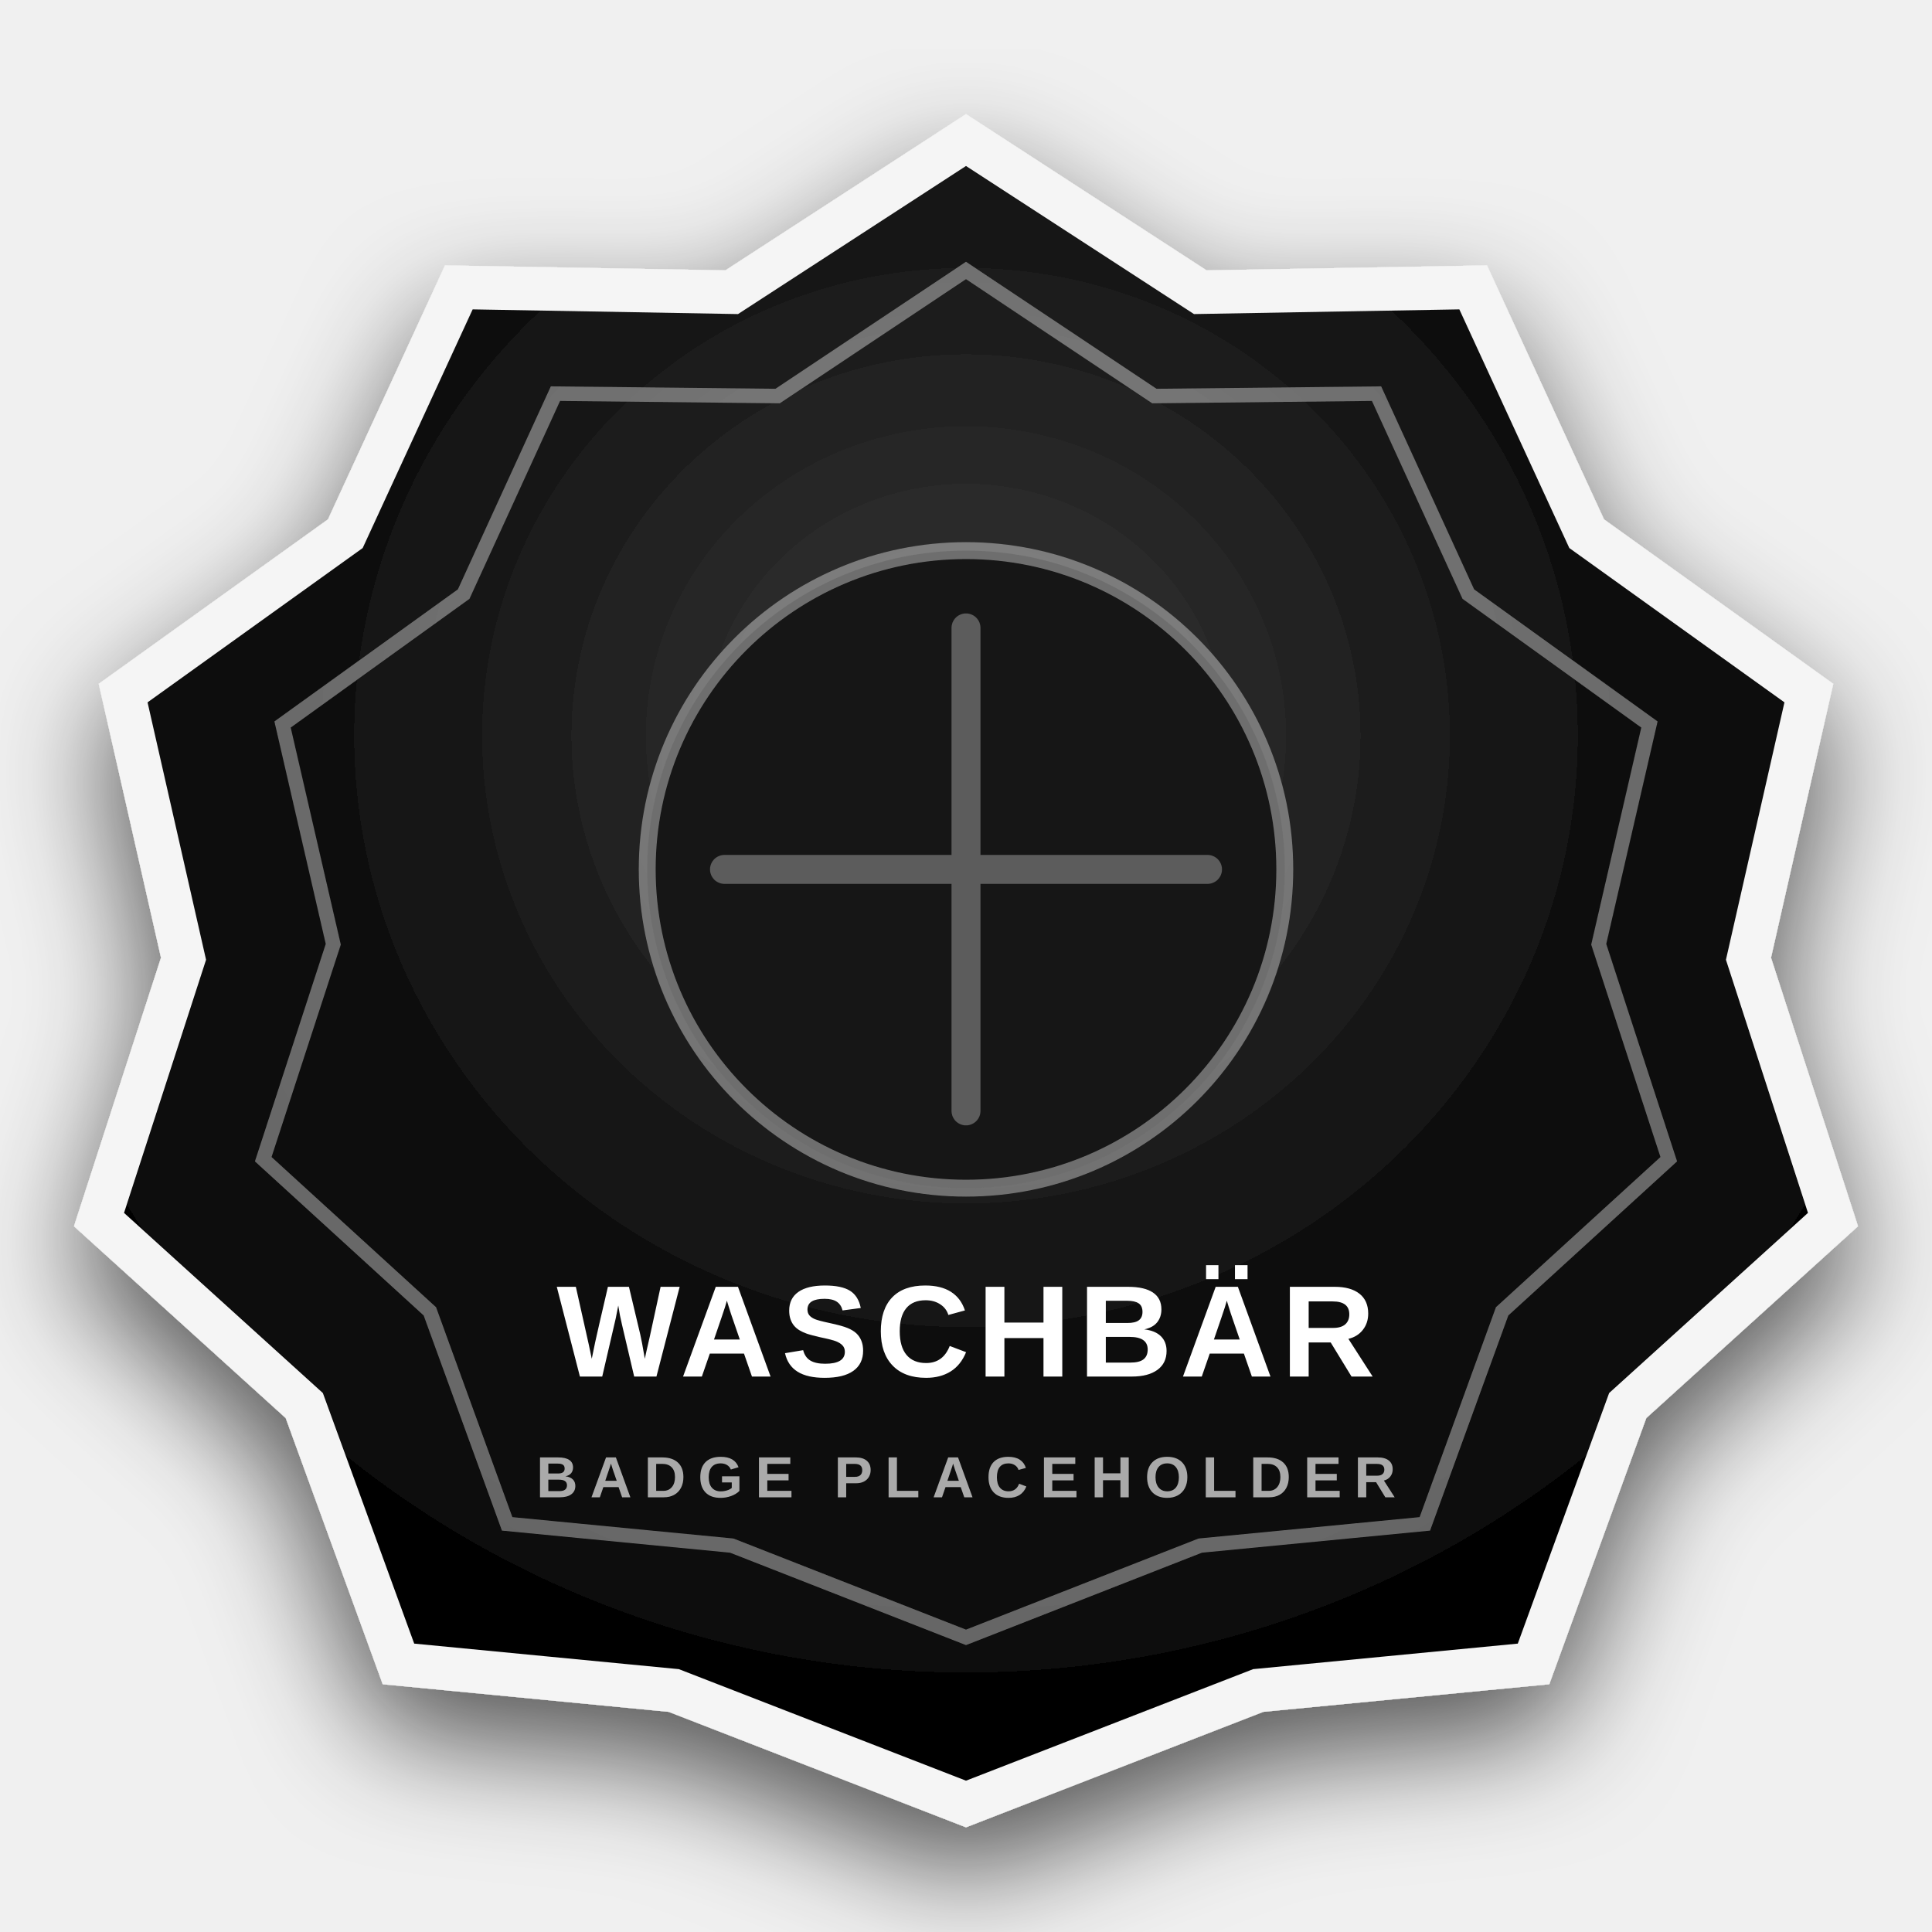
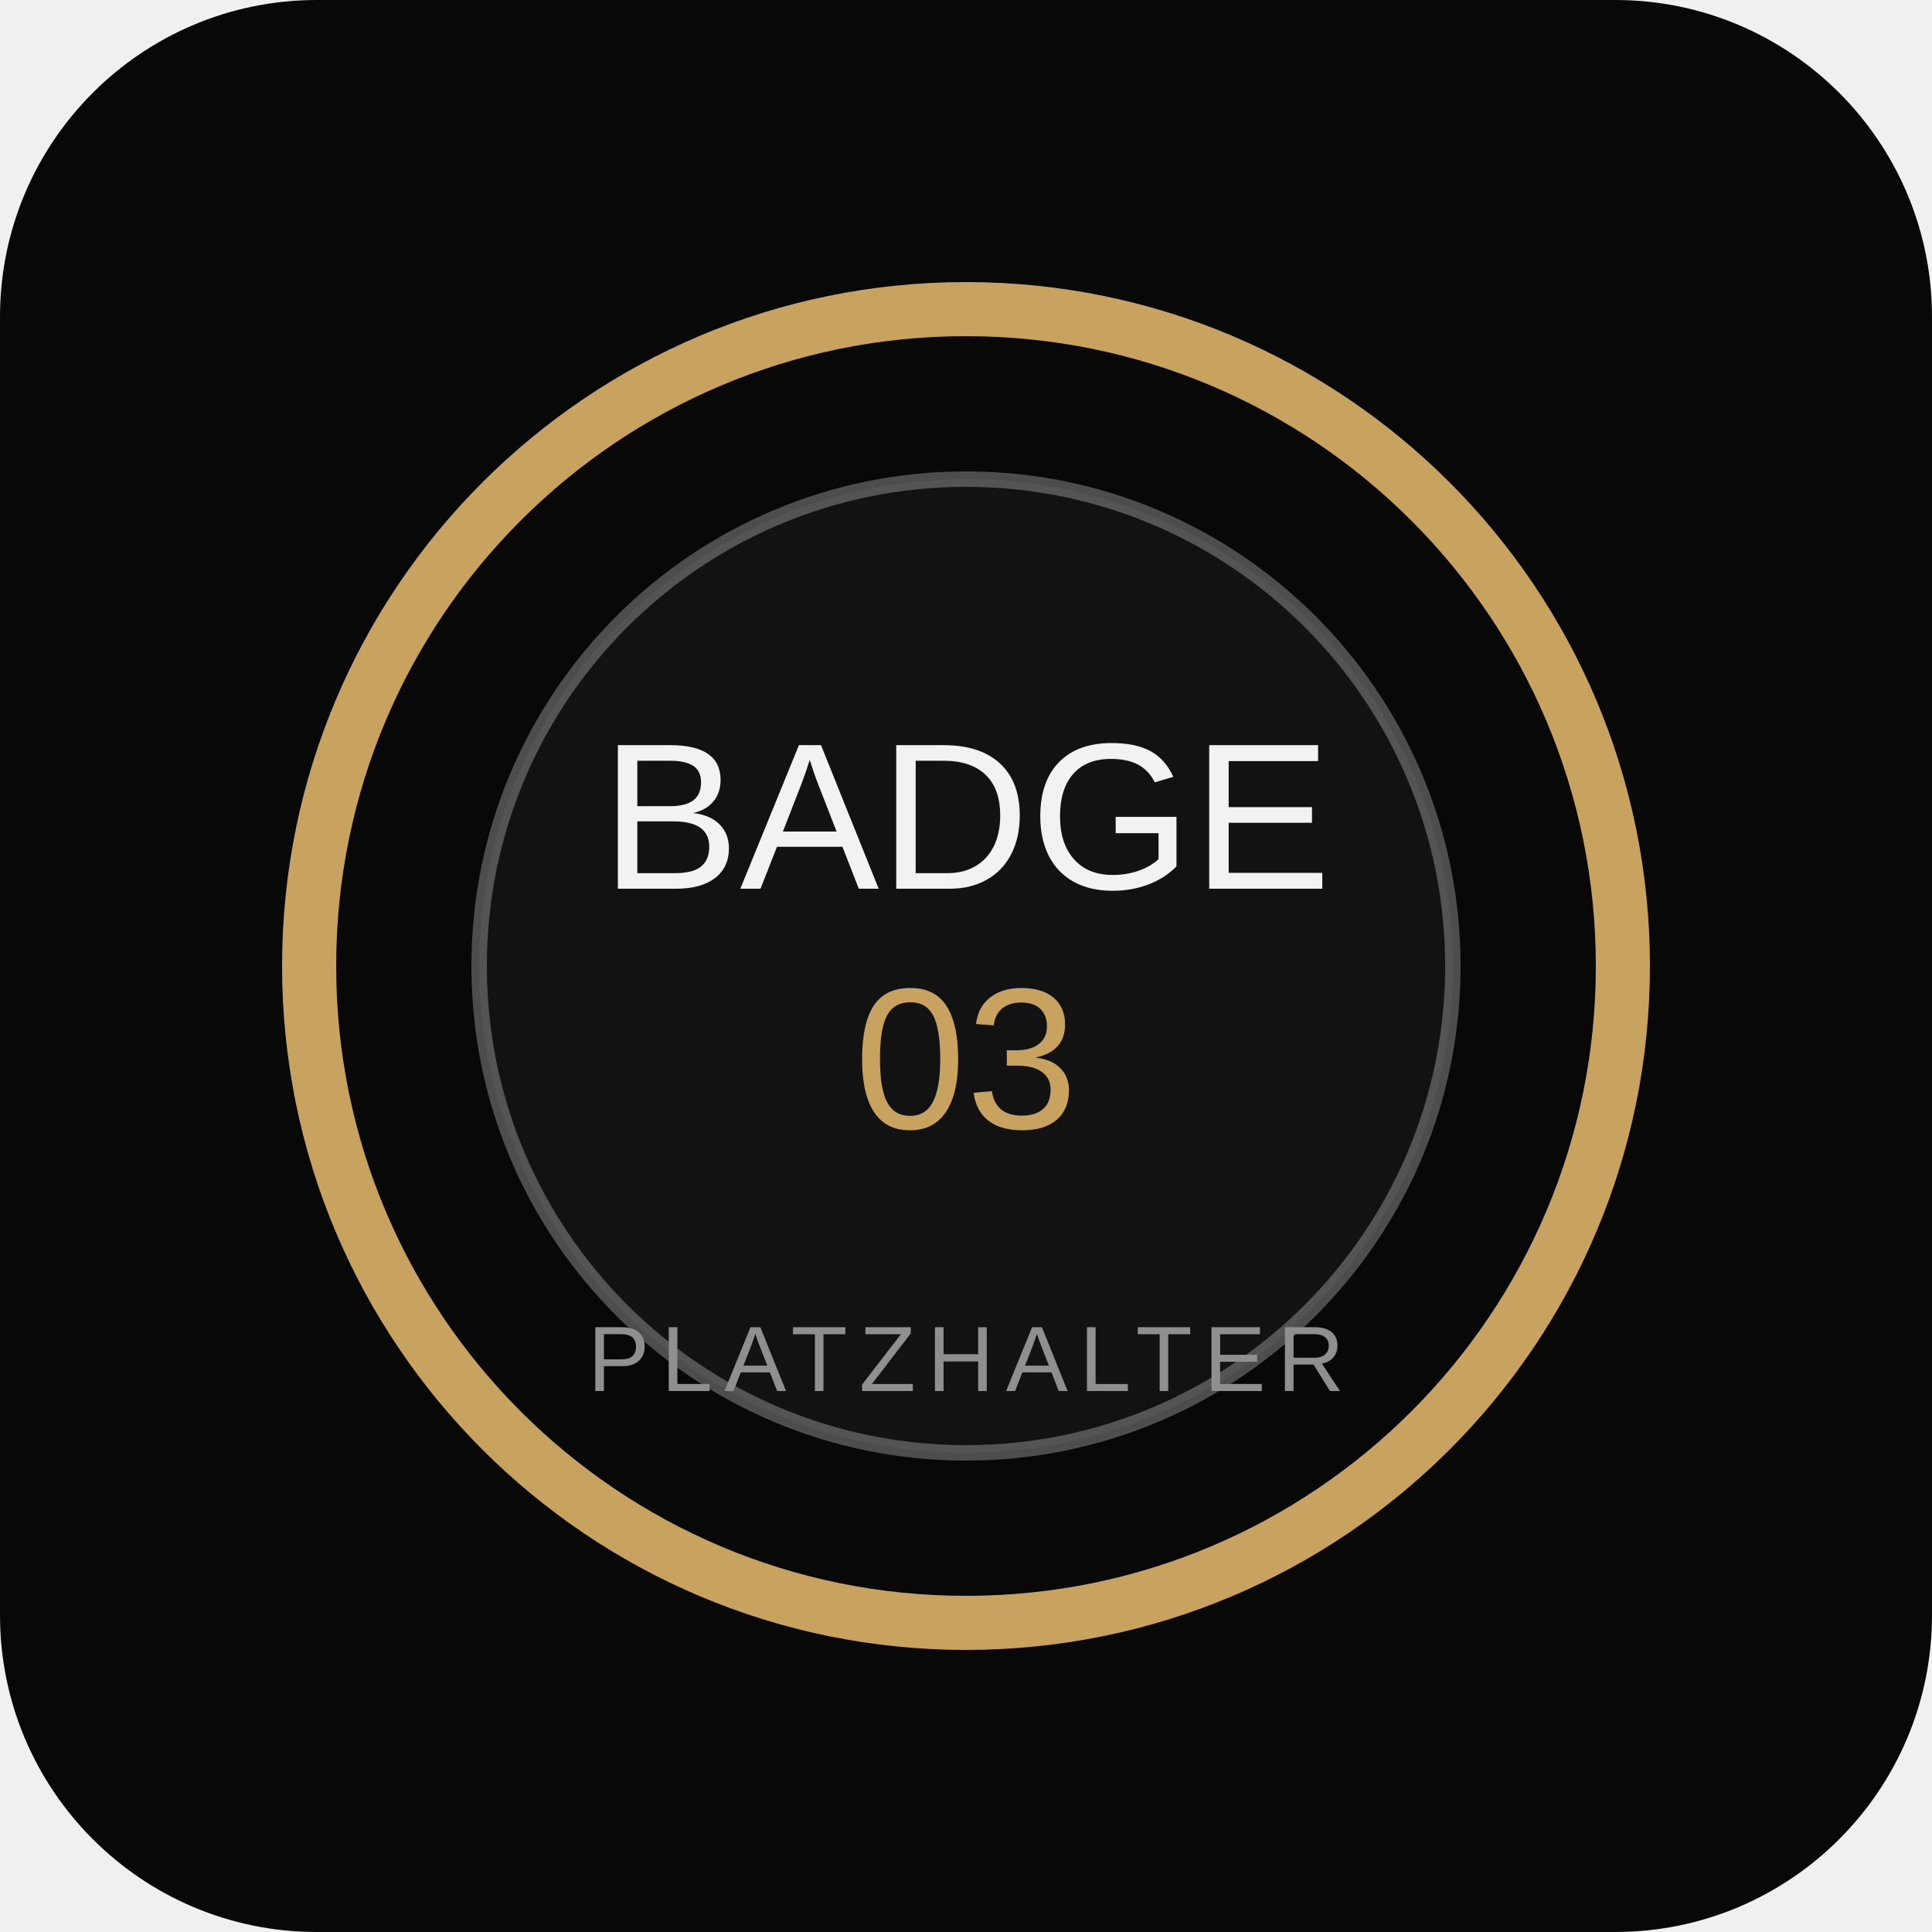
- <svg xmlns="http://www.w3.org/2000/svg" viewBox="0 0 800 800" role="img" aria-label="Badge Platzhalter WASCHBÄR">
-   <defs>
-     <radialGradient id="g" cx="50%" cy="36%" r="62%">
-       <stop offset="0" stop-color="#3a3a3a" />
-       <stop offset=".55" stop-color="#121212" />
-       <stop offset="1" stop-color="#030303" />
-     </radialGradient>
-     <filter id="shadow" x="-20%" y="-20%" width="140%" height="140%">
-       <feDropShadow dx="0" dy="20" stdDeviation="24" flood-color="#000" flood-opacity=".65" />
-     </filter>
-   </defs>
-   <rect width="800" height="800" fill="transparent" />
-   <g filter="url(#shadow)">
-     <path d="M400 58 497 121 610 119 657 221 749 287 724 397 759 505 674 582 635 689 521 700 400 747 279 700 165 689 126 582 41 505 76 397 51 287 143 221 190 119 303 121Z" fill="url(#g)" stroke="#f5f5f5" stroke-width="18" />
-     <path d="M400 112 478 164 570 163 608 246 683 300 662 391 691 480 622 543 590 631 497 640 400 678 303 640 210 631 178 543 109 480 138 391 117 300 192 246 230 163 322 164Z" fill="none" stroke="#ffffff" stroke-opacity=".38" stroke-width="6" />
-     <circle cx="400" cy="360" r="132" fill="#151515" stroke="#fff" stroke-opacity=".38" stroke-width="7" />
-     <path d="M300 360h200M400 260v200" stroke="#fff" stroke-opacity=".3" stroke-width="12" stroke-linecap="round" />
-     <text x="400" y="570" text-anchor="middle" font-family="Arial, sans-serif" font-size="54" font-weight="900" fill="#fff" letter-spacing="3">WASCHBÄR</text>
-     <text x="400" y="620" text-anchor="middle" font-family="Arial, sans-serif" font-size="24" font-weight="700" fill="#aaa" letter-spacing="5">BADGE PLACEHOLDER</text>
-   </g>
+ <svg xmlns="http://www.w3.org/2000/svg" viewBox="0 0 500 500">
+   <rect width="500" height="500" rx="82" fill="#080808" />
+   <circle cx="250" cy="250" r="170" fill="none" stroke="#c8a25f" stroke-width="14" />
+   <circle cx="250" cy="250" r="126" fill="#121212" stroke="rgba(255,255,255,.28)" stroke-width="4" />
+   <text x="250" y="230" text-anchor="middle" fill="#f2f2f2" font-family="Arial Black,Arial,sans-serif" font-size="54">BADGE</text>
+   <text x="250" y="292" text-anchor="middle" fill="#c8a25f" font-family="Arial Black,Arial,sans-serif" font-size="52">03</text>
+   <text x="250" y="360" text-anchor="middle" fill="#8f8f8f" font-family="Arial, sans-serif" font-size="24" letter-spacing="3">PLATZHALTER</text>
</svg>
